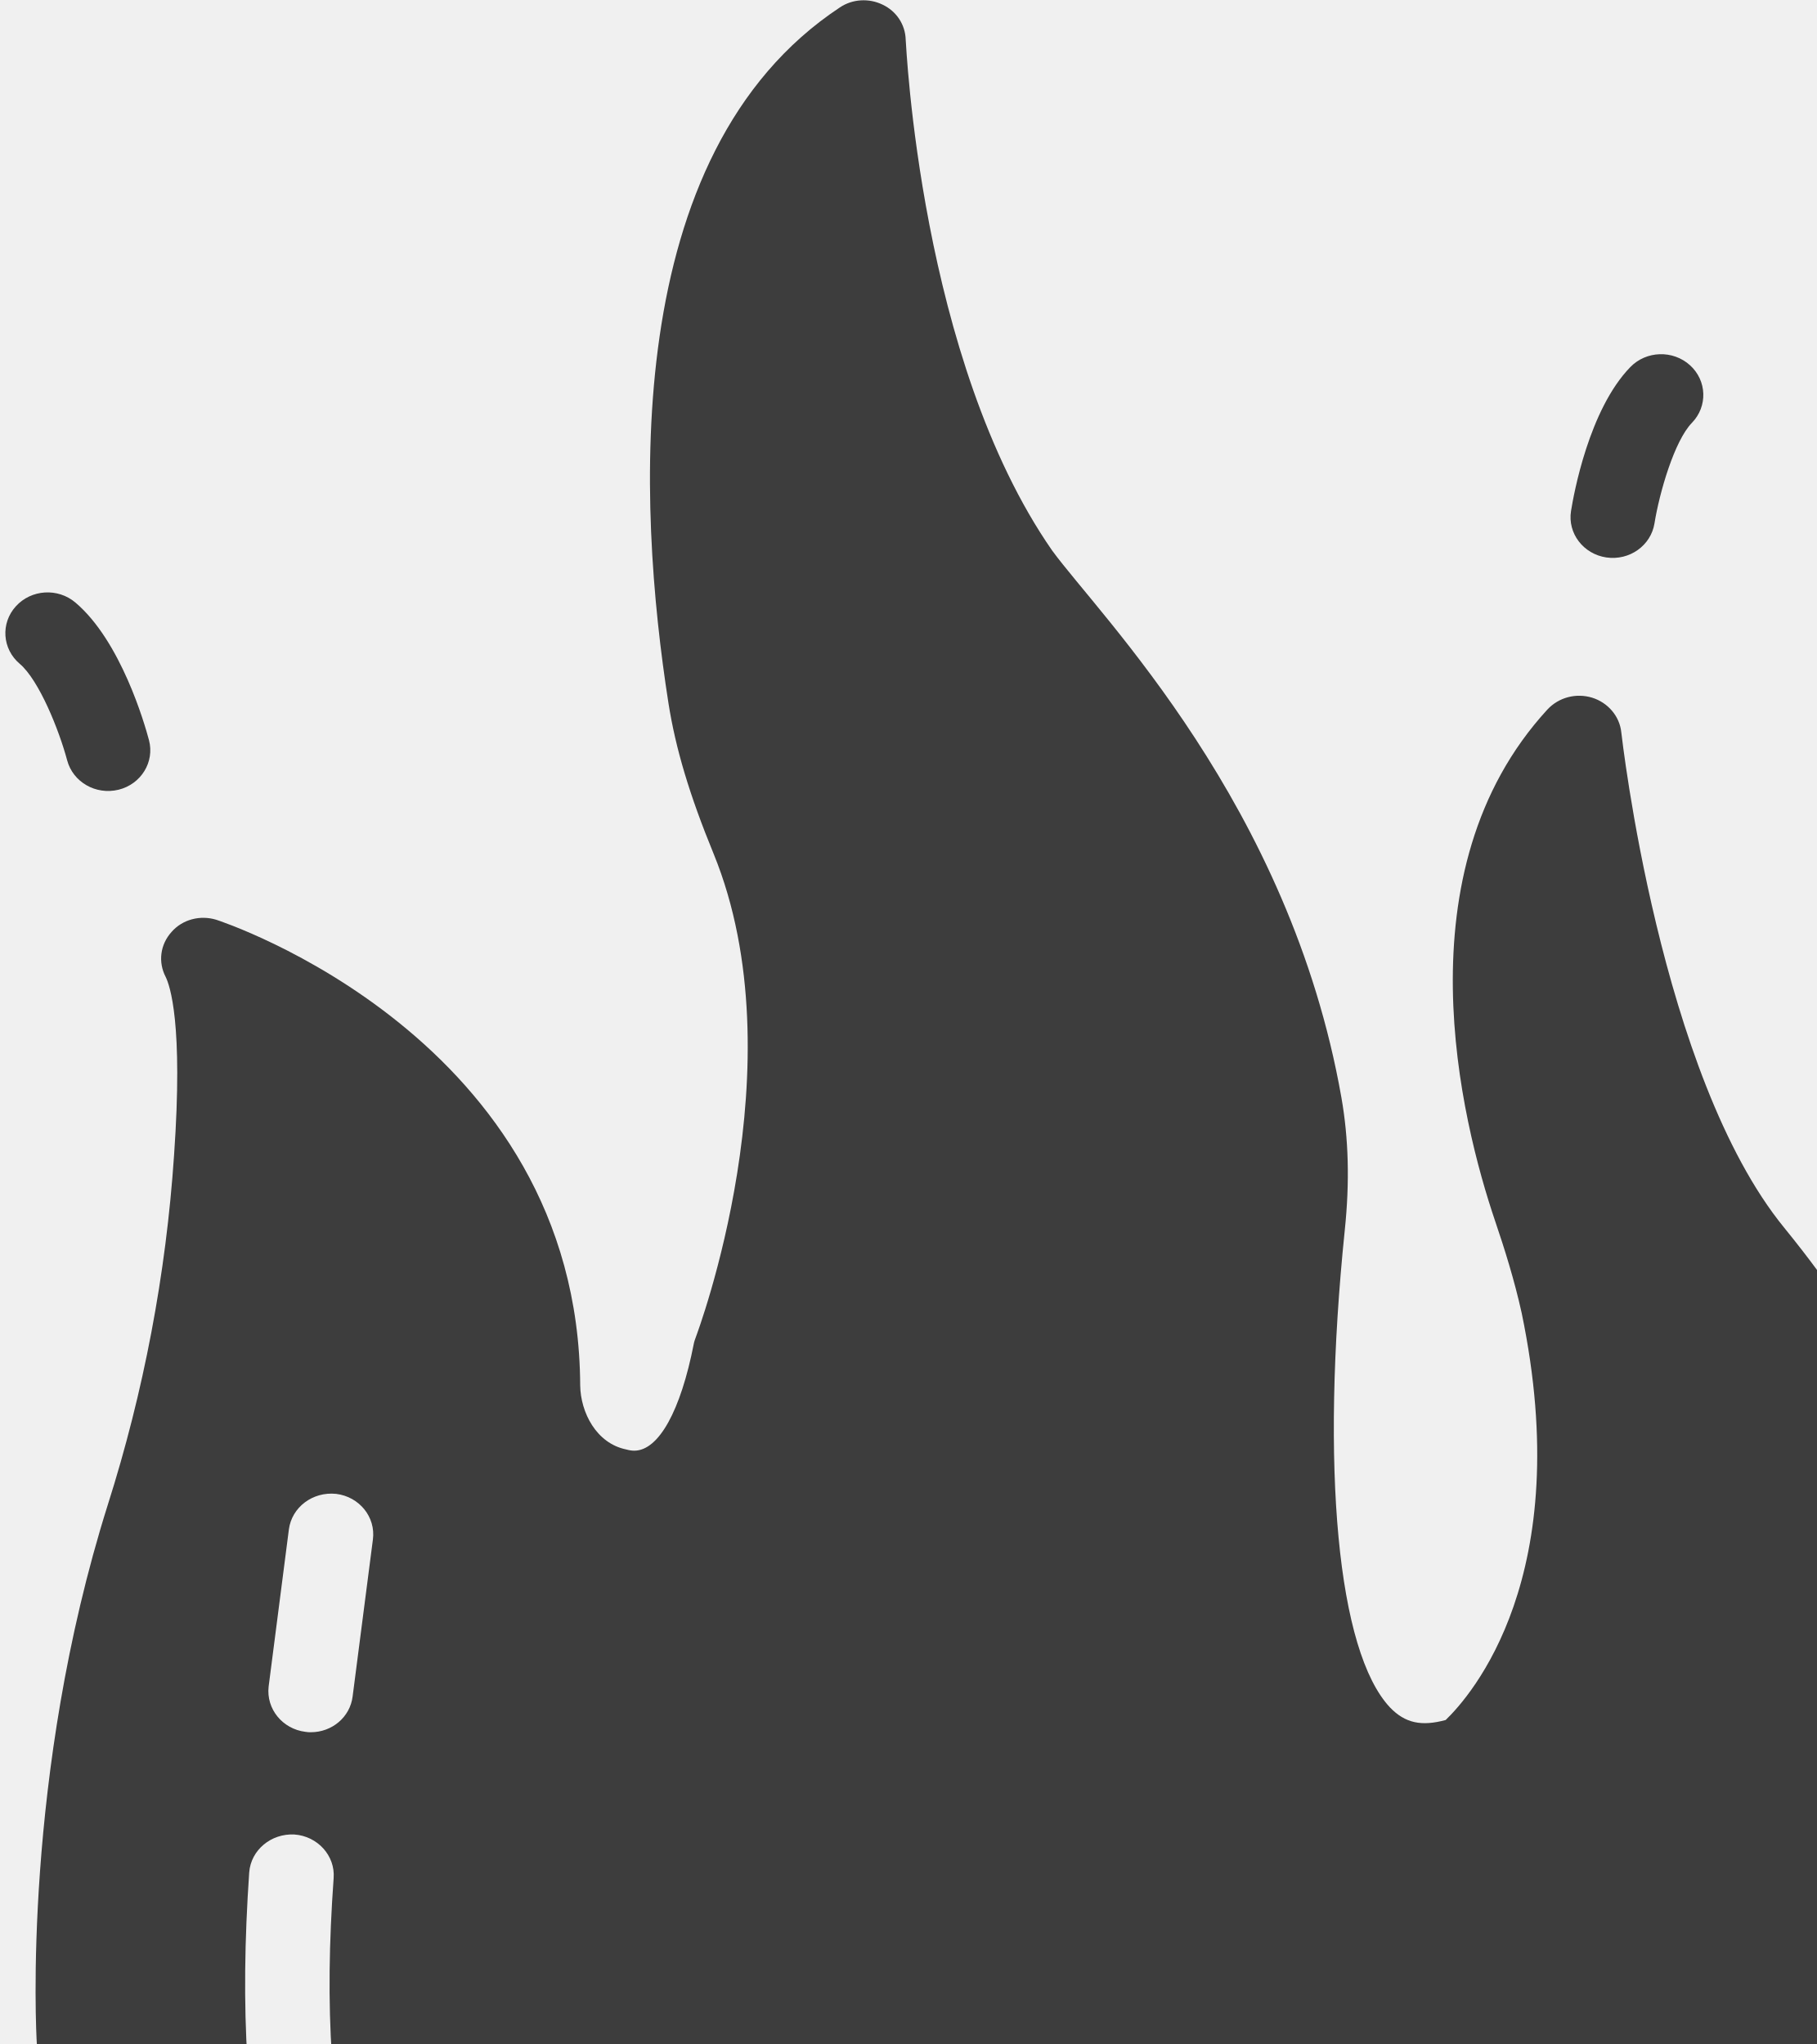
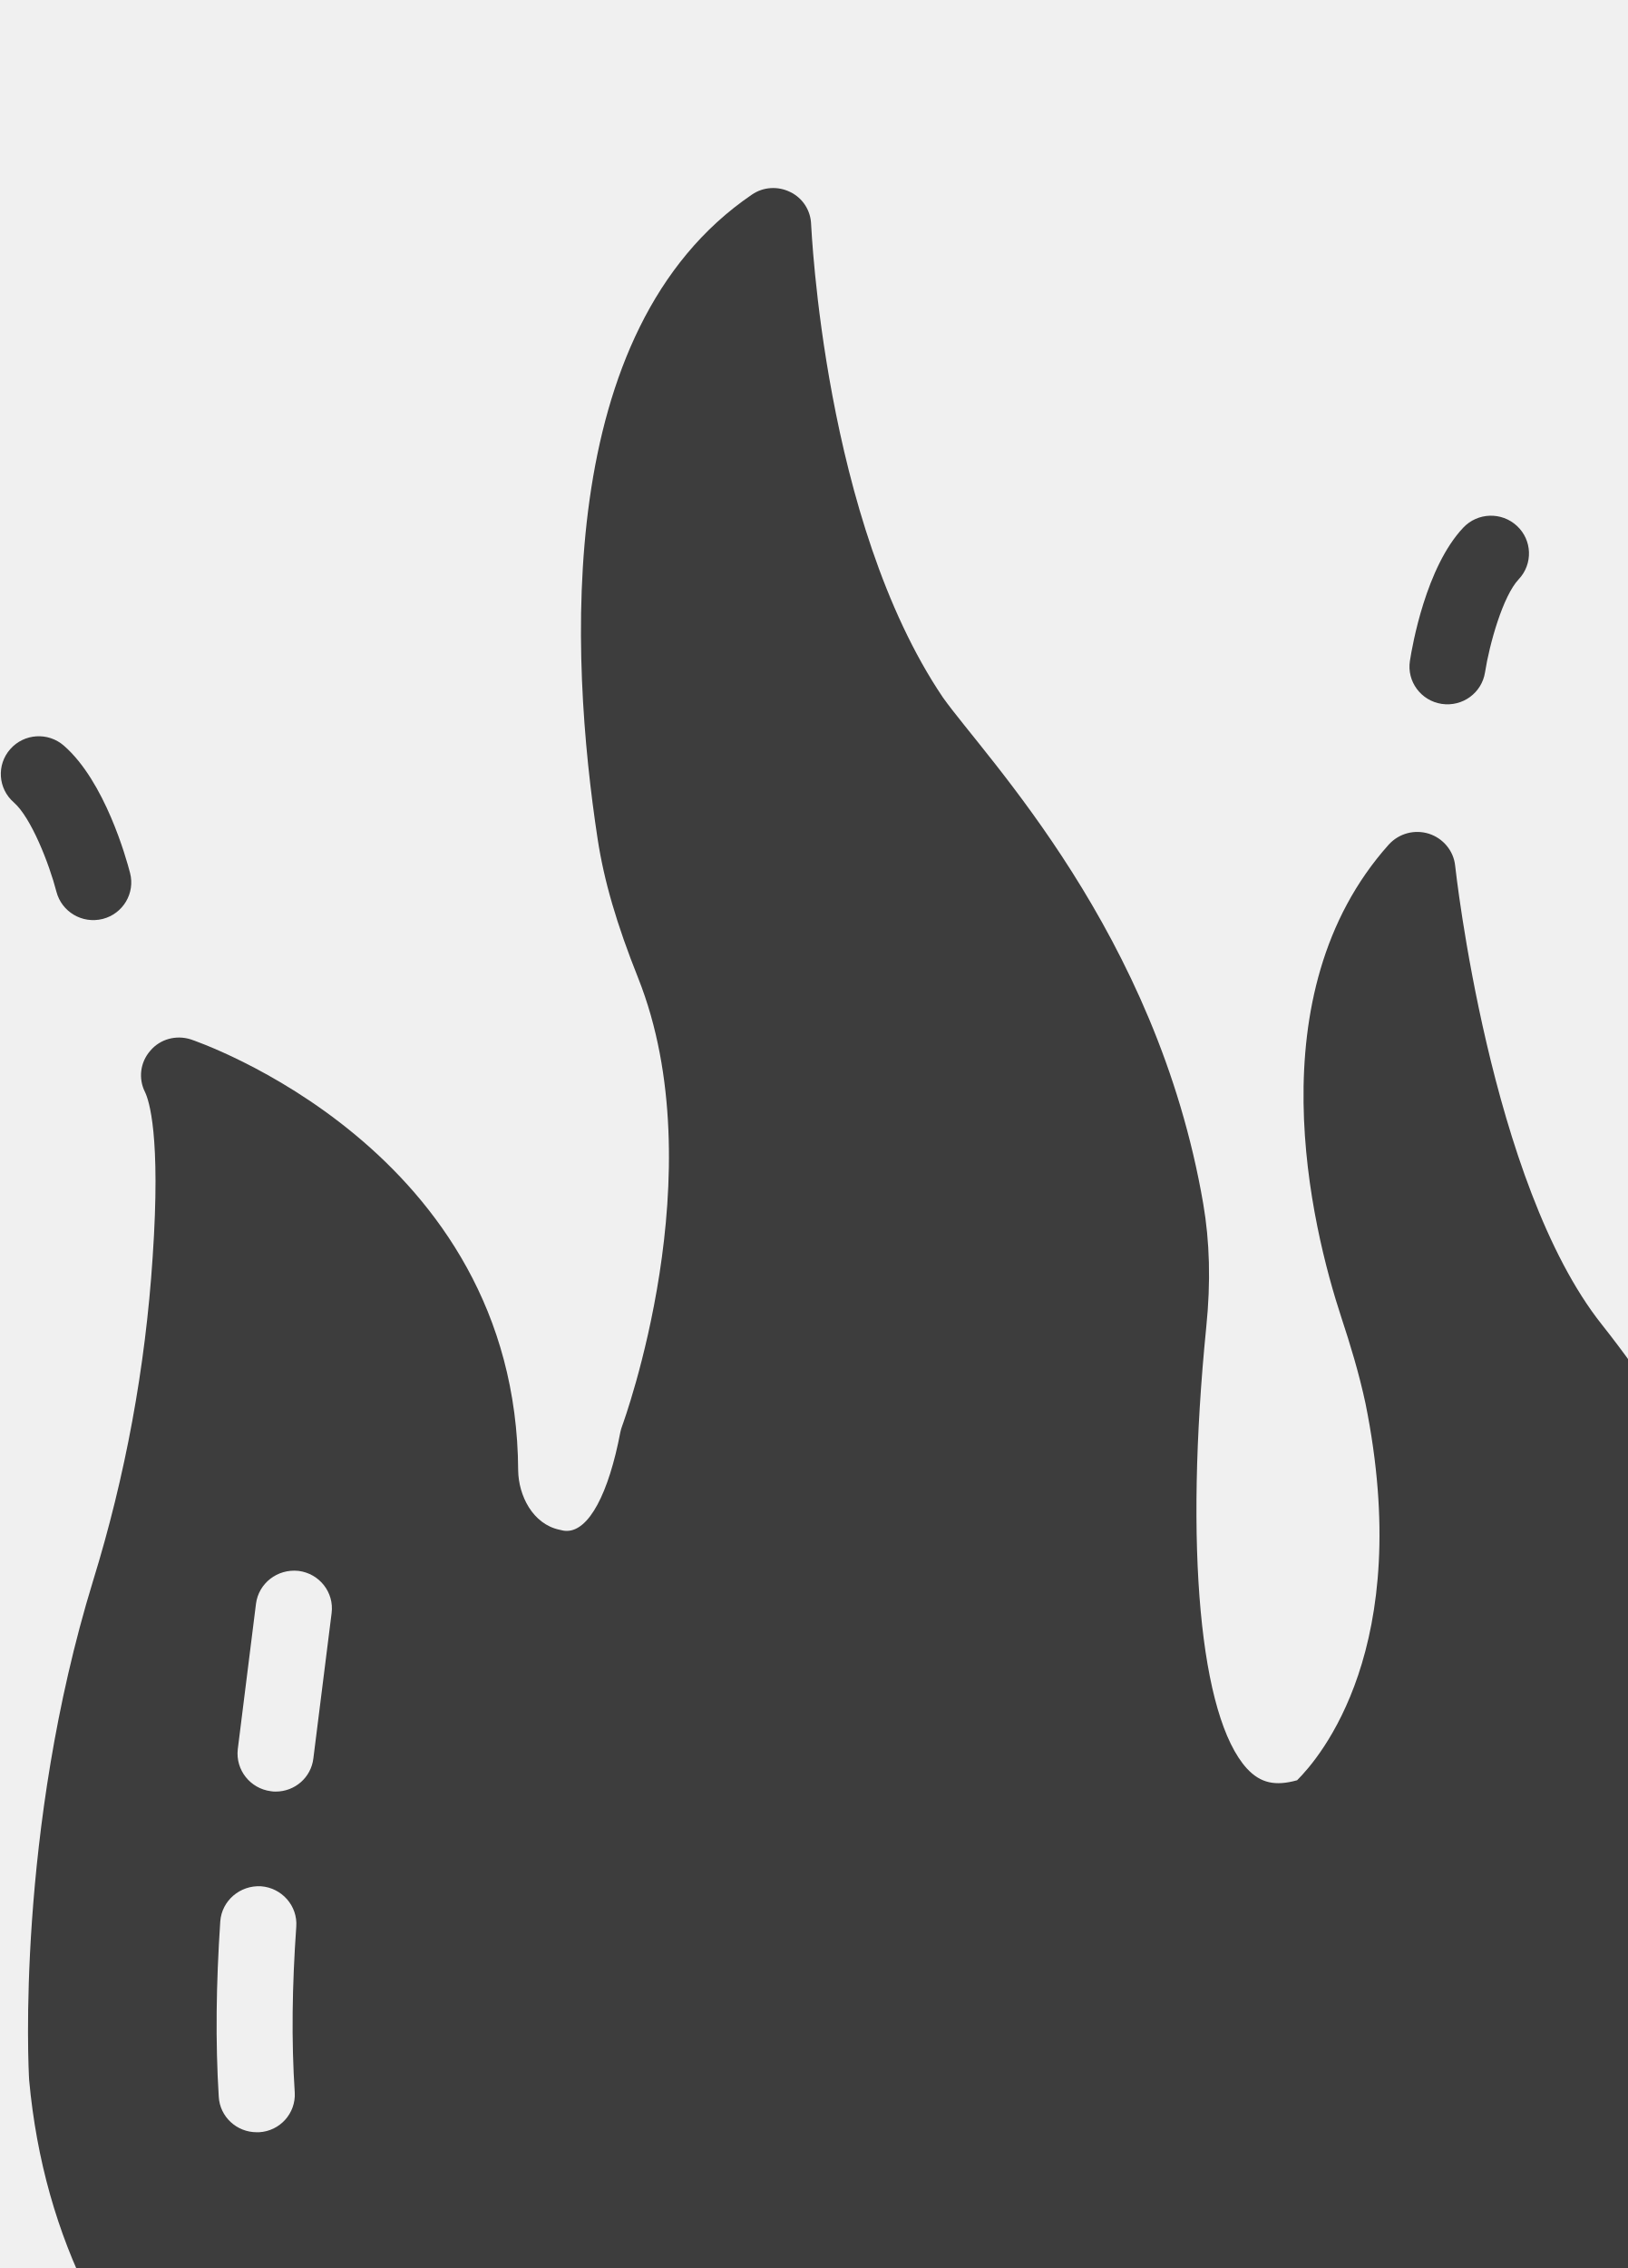
- <svg xmlns="http://www.w3.org/2000/svg" width="407" height="458" viewBox="0 0 407 458" fill="none">
-   <g clip-path="url(#clip0_1_3448)">
-     <path d="M423.855 312.454C418.369 300.494 410.803 288.716 399.736 275.113C371.834 240.966 363.322 164.822 363.227 164.092C362.849 160.44 360.2 157.427 356.701 156.331C353.107 155.236 349.229 156.24 346.675 158.979C313.382 195.225 327.38 251.192 334.947 273.56C337.028 279.678 339.298 286.89 340.905 294.194C353.2 353.265 329.46 380.016 323.88 385.403C318.488 386.864 314.799 386.133 311.394 382.573C299.666 370.065 295.788 329.071 301.274 275.66C302.41 264.796 302.125 255.027 300.517 245.897C288.948 180.249 246.527 138.14 235.728 123.372C206.029 80.643 203.002 9.521 202.907 8.882C202.813 5.503 200.827 2.491 197.705 1.03C194.679 -0.431 190.99 -0.248 188.152 1.669C138.591 34.446 142.847 113.42 149.752 157.518C151.36 167.744 154.481 178.152 159.872 191.299C179.072 238.319 156.089 299.033 155.9 299.581C155.71 300.129 155.521 300.585 155.427 301.133C152.495 316.106 147.576 325.054 142.09 325.054C141.523 325.054 140.955 324.962 140.293 324.78C133.578 323.41 130.078 316.472 129.984 310.446C129.605 232.567 49.304 206.364 48.453 206.09C44.859 204.994 40.886 205.998 38.427 208.829C35.873 211.659 35.4 215.585 37.103 218.872C38.049 220.789 41.075 229.189 38.995 258.861C37.197 285.521 32.184 311.907 24.145 337.197C5.039 397.82 8.066 455.248 8.255 457.987C22.947 613.477 252.695 640.723 389.047 553.121C403.992 543.535 416.193 532.579 425.178 520.527C475.498 452.965 445.893 361.209 423.855 312.454ZM74.37 461C74.653 466.021 70.681 470.312 65.479 470.586H64.911C59.898 470.586 55.737 466.843 55.453 462.004C54.602 448.674 54.791 434.705 55.831 419.549C56.21 414.528 60.75 410.785 65.952 411.057C71.154 411.423 75.126 415.805 74.748 420.827C73.707 435.253 73.518 448.4 74.37 461ZM79.003 380.108C78.436 384.764 74.369 388.142 69.639 388.142C69.261 388.142 68.883 388.142 68.41 388.051C63.302 387.412 59.614 382.938 60.181 377.916L64.721 342.675C65.383 337.744 70.018 334.184 75.314 334.732C80.517 335.371 84.205 339.936 83.543 344.957L79.003 380.108Z" fill="#3D3D3D" />
-     <path d="M359.864 124.907C354.706 124.136 351.169 119.482 351.963 114.503C352.554 110.793 355.971 91.803 365.245 82.254C368.815 78.572 374.792 78.38 378.616 81.839C382.425 85.285 382.619 91.063 379.045 94.746C375.12 98.789 371.775 110.362 370.658 117.286C369.86 122.212 365.1 125.67 359.864 124.907Z" fill="#3D3D3D" />
-     <path d="M15.052 170.386C13.241 163.596 8.743 152.398 4.425 148.742C0.495 145.416 0.103 139.648 3.547 135.859C6.984 132.061 12.955 131.673 16.894 135.012C27.086 143.638 32.411 162.214 33.377 165.847C34.67 170.729 31.622 175.695 26.57 176.952C21.406 178.206 16.339 175.186 15.052 170.386Z" fill="#3D3D3D" />
-   </g>
-   <defs>
-     <clipPath id="clip0_1_3448">
-       <rect width="454" height="458" fill="white" />
-     </clipPath>
-   </defs>
+ <svg xmlns="http://www.w3.org/2000/svg" width="445" height="620" viewBox="0 0 406 472" fill="none">
+   <path d="M423.789 322.005C418.291 309.679 410.707 297.542 399.617 283.522C371.653 248.332 363.122 169.86 363.027 169.108C362.648 165.344 359.994 162.239 356.487 161.11C352.884 159.981 348.998 161.016 346.439 163.838C313.072 201.193 327.101 258.87 334.684 281.923C336.77 288.227 339.045 295.66 340.655 303.187C352.978 364.064 329.186 391.633 323.593 397.184C318.19 398.689 314.493 397.937 311.08 394.267C299.326 381.377 295.44 339.13 300.938 284.087C302.076 272.89 301.791 262.822 300.179 253.413C288.584 185.759 246.07 142.362 235.247 127.143C205.482 83.109 202.449 9.812 202.354 9.153C202.26 5.672 200.269 2.567 197.141 1.061C194.107 -0.444 190.411 -0.256 187.567 1.72C137.896 35.498 142.162 116.887 149.081 162.333C150.693 172.871 153.821 183.598 159.224 197.147C178.467 245.604 155.433 308.174 155.243 308.739C155.053 309.303 154.864 309.773 154.769 310.338C151.83 325.769 146.901 334.99 141.403 334.99C140.835 334.99 140.266 334.896 139.602 334.708C132.872 333.296 129.365 326.145 129.27 319.935C128.891 239.676 48.413 212.672 47.56 212.389C43.958 211.26 39.976 212.295 37.512 215.212C34.952 218.129 34.478 222.175 36.185 225.562C37.133 227.538 40.166 236.194 38.08 266.774C36.279 294.249 31.255 321.441 23.198 347.504C4.05 409.98 7.084 469.164 7.273 471.986C21.997 632.23 252.252 660.308 388.904 570.029C403.881 560.149 416.11 548.859 425.115 536.439C475.545 466.811 445.875 372.25 423.789 322.005ZM73.534 475.091C73.818 480.266 69.837 484.689 64.623 484.971H64.054C59.03 484.971 54.859 481.113 54.575 476.126C53.722 462.389 53.912 447.993 54.954 432.374C55.334 427.199 59.883 423.341 65.097 423.623C70.311 423.999 74.292 428.515 73.913 433.69C72.869 448.558 72.68 462.107 73.534 475.091ZM78.177 391.727C77.609 396.525 73.532 400.007 68.793 400.007C68.414 400.007 68.035 400.007 67.561 399.913C62.442 399.254 58.745 394.643 59.314 389.469L63.864 353.149C64.527 348.069 69.172 344.399 74.48 344.964C79.694 345.622 83.391 350.327 82.727 355.502L78.177 391.727Z" fill="#3D3D3D" />
+   <path d="M359.658 128.726C354.488 127.931 350.942 123.135 351.739 118.003C352.331 114.18 355.756 94.609 365.05 84.768C368.628 80.974 374.617 80.776 378.45 84.341C382.268 87.892 382.462 93.847 378.88 97.642C374.946 101.809 371.595 113.735 370.475 120.871C369.675 125.948 364.904 129.511 359.658 128.726Z" fill="#3D3D3D" />
+   <path d="M14.085 175.594C12.271 168.597 7.762 157.056 3.435 153.289C-0.504 149.861 -0.897 143.917 2.555 140.012C5.999 136.098 11.983 135.698 15.931 139.139C26.146 148.028 31.483 167.173 32.451 170.917C33.747 175.948 30.692 181.066 25.629 182.361C20.453 183.653 15.375 180.541 14.085 175.594Z" fill="#3D3D3D" />
</svg>
